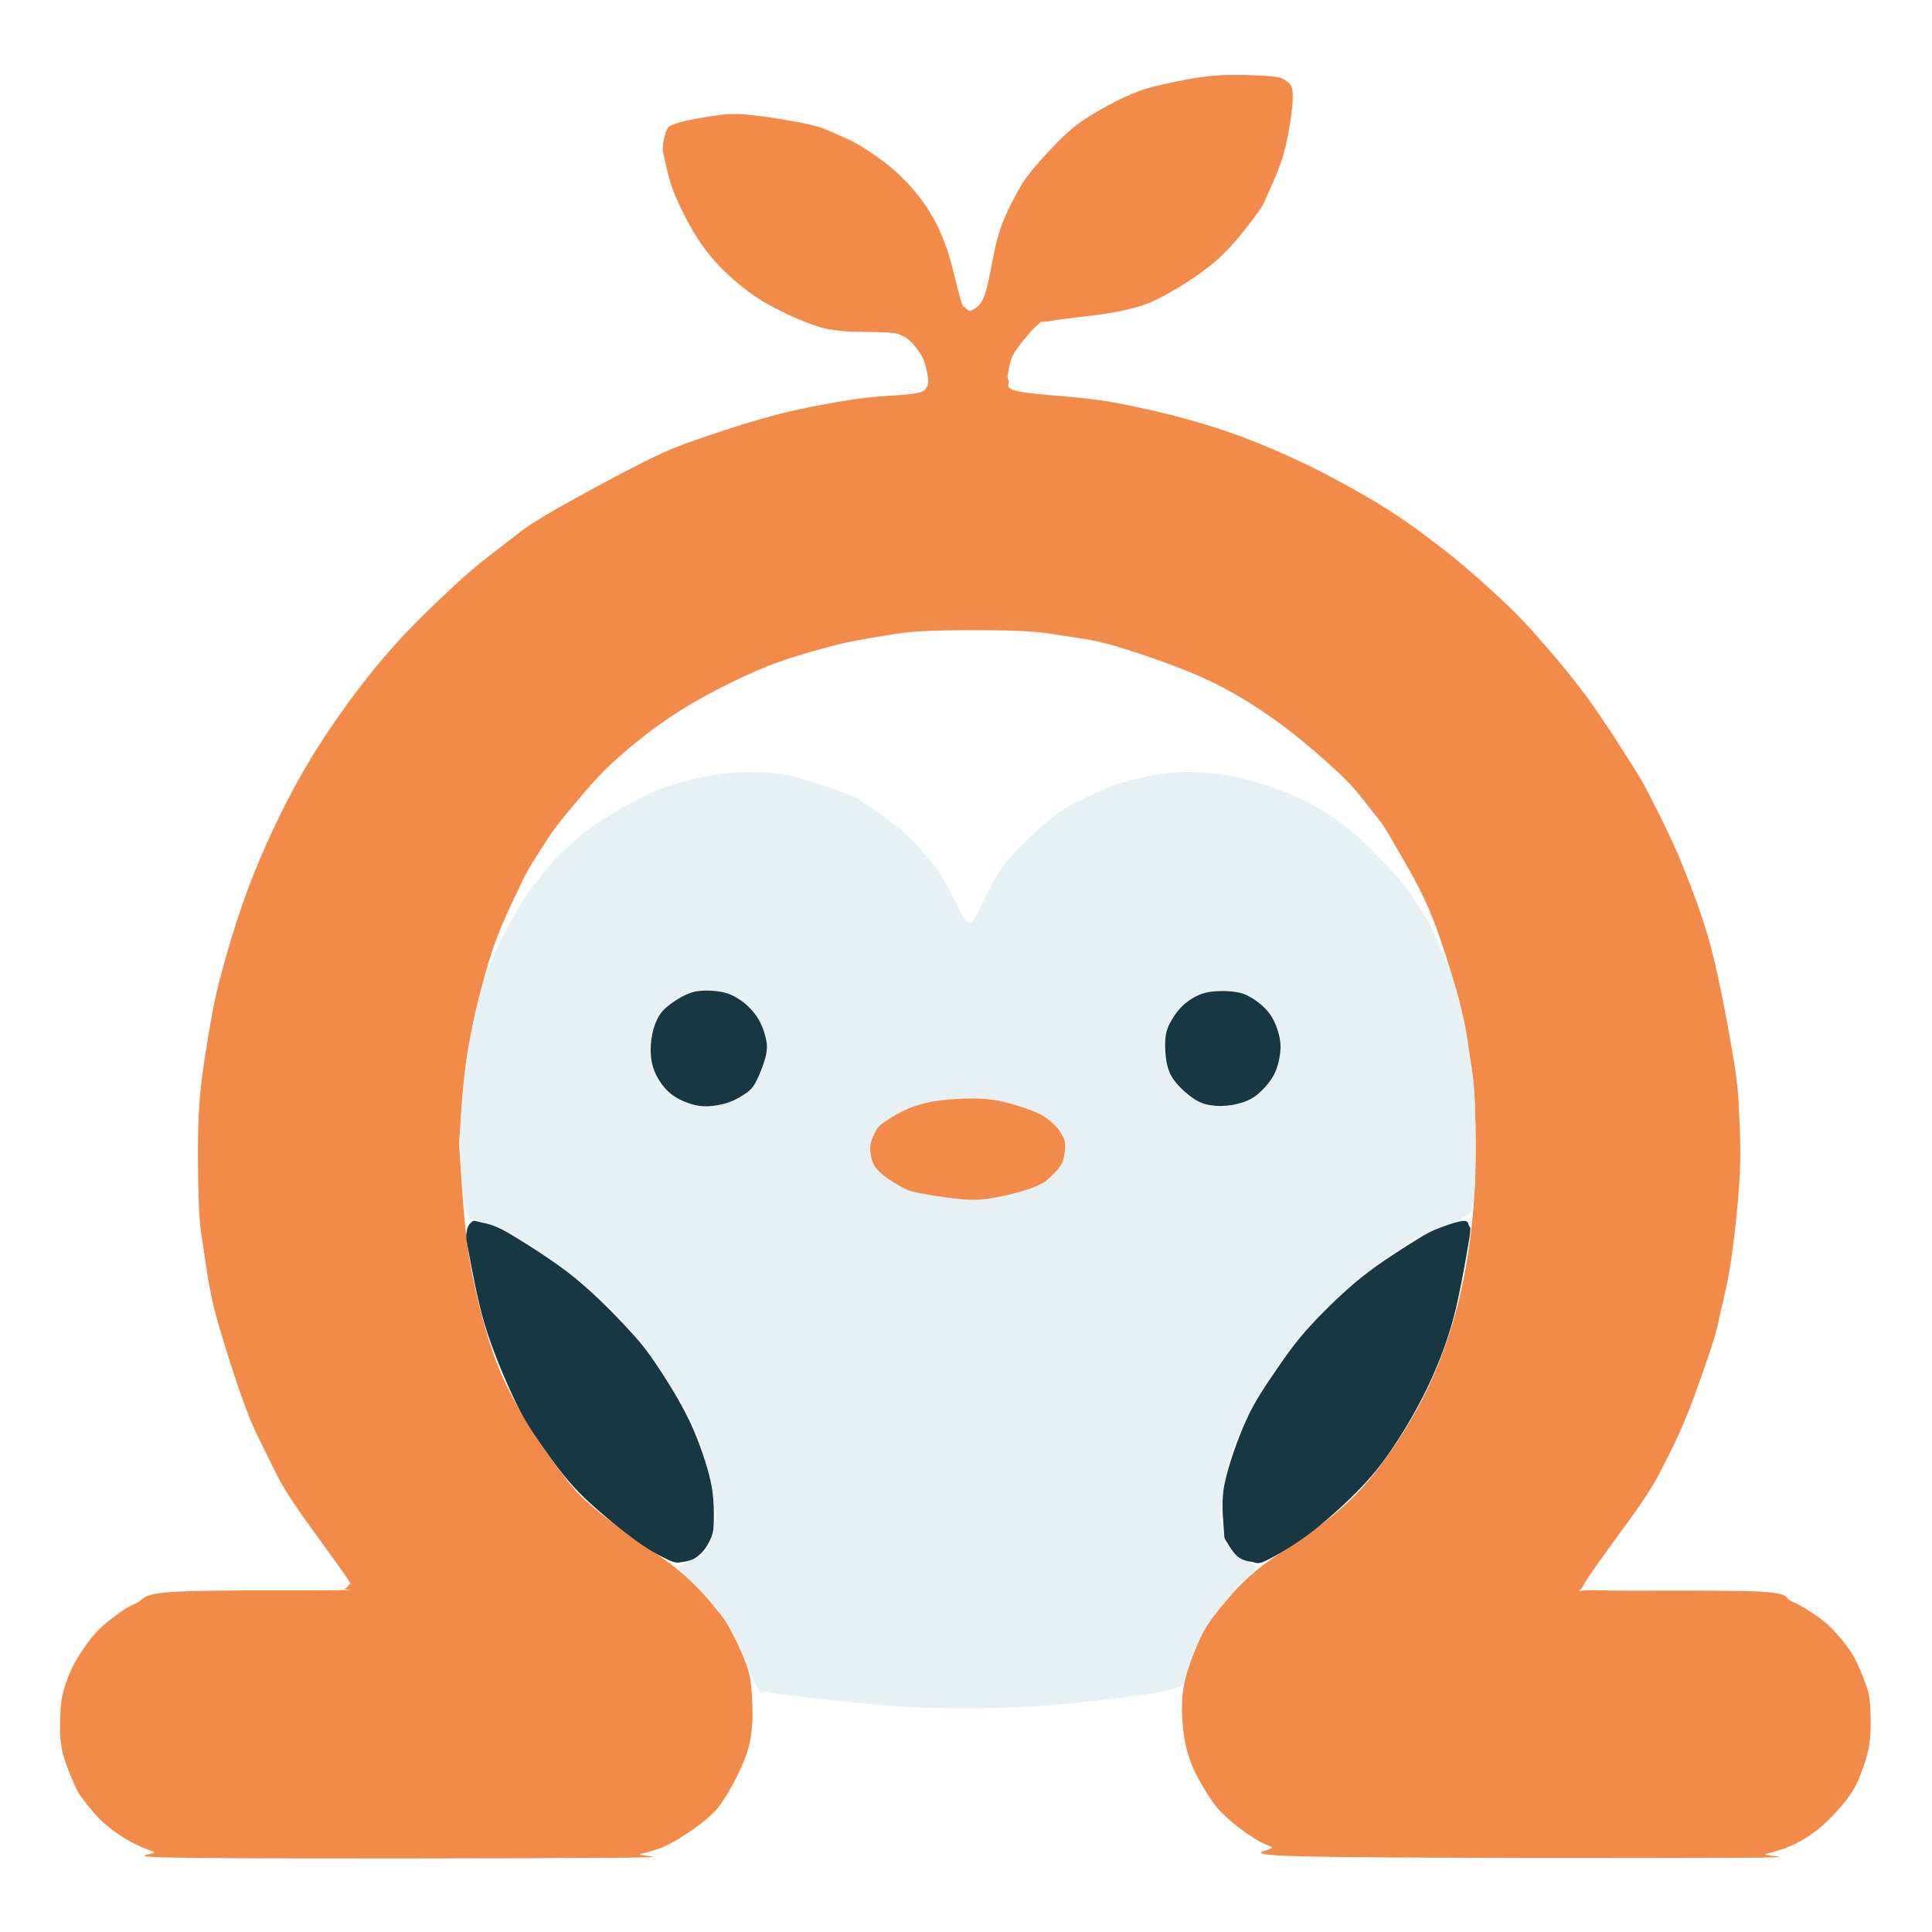
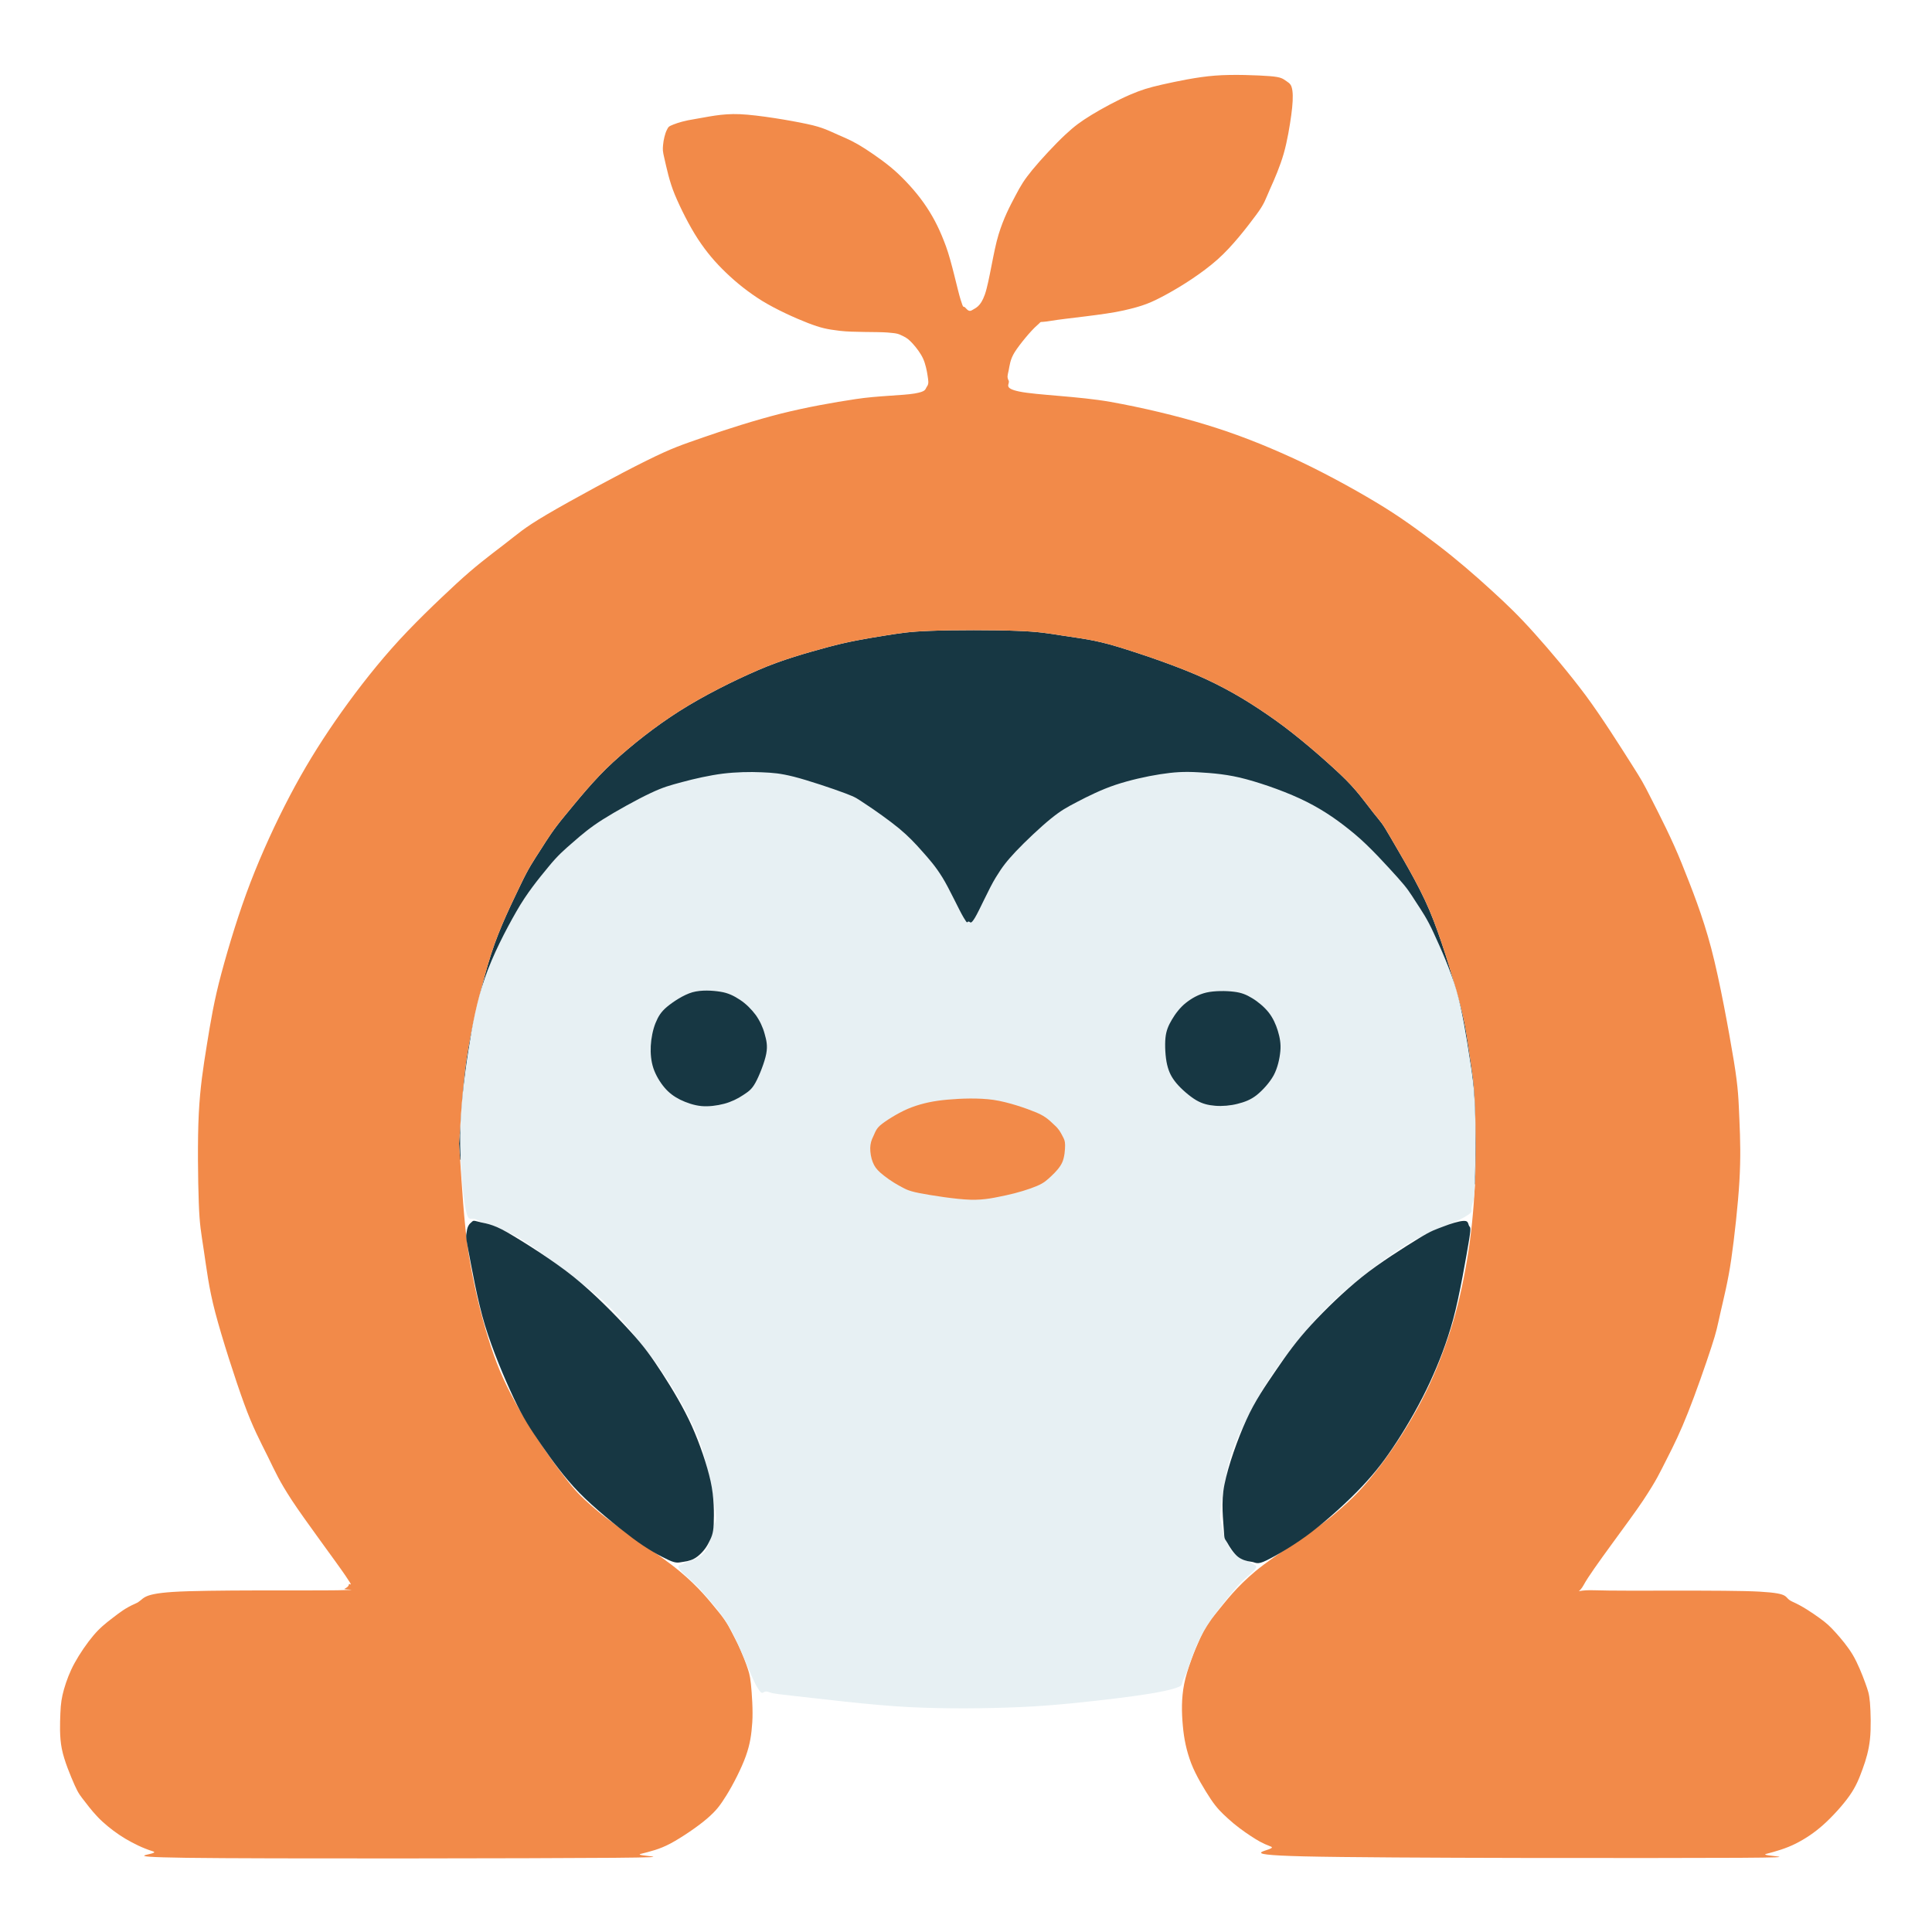
<svg xmlns="http://www.w3.org/2000/svg" width="256" height="256" viewBox="0 0 256 256" role="img" aria-labelledby="title desc">
+   <path fill="#173743" d="M195.44 156.93C195.61 153.50 195.55 149.21 195.44 146.34C195.32 143.47 195.10 142.06 194.73 139.71C194.37 137.35 194.14 135.41 193.25 132.22C192.36 129.04 190.89 124.12 189.40 120.59C187.90 117.06 185.53 113.19 184.29 111.03C183.05 108.88 183.06 109.06 181.95 107.66C180.84 106.26 179.79 104.67 177.62 102.63C175.45 100.58 171.93 97.51 168.95 95.40C165.97 93.29 163.20 91.57 159.73 89.96C156.25 88.34 151.22 86.65 148.10 85.70C144.97 84.75 143.21 84.60 140.98 84.25C138.75 83.90 137.67 83.70 134.72 83.59C131.78 83.47 126.26 83.47 123.31 83.59C120.37 83.70 119.34 83.89 117.05 84.25C114.77 84.62 112.38 85.01 109.61 85.77C106.84 86.53 103.69 87.39 100.42 88.81C97.15 90.22 93.17 92.22 89.98 94.25C86.78 96.29 83.75 98.69 81.23 101.00C78.71 103.30 76.46 106.14 74.86 108.07C73.26 110.00 72.62 111.06 71.64 112.59C70.66 114.12 70.07 114.95 68.97 117.26C67.88 119.56 66.24 122.81 65.08 126.41C63.93 130.01 62.73 134.99 62.05 138.85C61.36 142.72 61.15 147.13 60.97 149.60C60.79 152.07 60.79 150.94 60.97 153.67L195.44 156.93z" />
  <path fill="#f28a49" d="M160.99 10.02C163.36 9.83 166.70 9.97 168.28 10.09C169.86 10.22 169.98 10.44 170.47 10.76C170.96 11.08 171.14 11.27 171.25 12.02C171.35 12.77 171.29 13.85 171.10 15.24C170.91 16.63 170.57 18.72 170.10 20.35C169.63 21.99 168.90 23.70 168.28 25.06C167.67 26.42 167.59 26.95 166.43 28.50C165.27 30.06 163.30 32.64 161.32 34.39C159.34 36.15 156.61 37.90 154.54 39.02C152.47 40.15 151.45 40.55 148.91 41.13C146.37 41.72 141.19 42.18 139.28 42.51C137.37 42.83 138.23 42.41 137.43 43.10C136.62 43.79 135.09 45.65 134.46 46.65C133.83 47.65 133.78 48.47 133.65 49.10C133.51 49.73 133.41 49.97 133.65 50.43C133.88 50.90 132.81 51.41 135.06 51.88C137.30 52.35 142.98 52.51 147.13 53.25C151.28 53.99 155.95 55.09 159.95 56.32C163.95 57.55 167.41 58.92 171.14 60.62C174.87 62.32 179.09 64.61 182.32 66.55C185.55 68.48 187.97 70.28 190.51 72.21C193.05 74.15 195.45 76.23 197.58 78.18C199.71 80.12 201.20 81.55 203.29 83.88C205.38 86.21 207.96 89.26 210.11 92.14C212.25 95.03 214.69 98.90 216.14 101.18C217.59 103.47 217.69 103.64 218.81 105.85C219.93 108.06 221.53 111.15 222.85 114.44C224.17 117.74 225.59 121.28 226.74 125.63C227.89 129.98 229.11 136.77 229.74 140.56C230.36 144.35 230.36 145.71 230.48 148.37C230.60 151.03 230.66 153.44 230.48 156.52C230.30 159.60 229.82 163.95 229.40 166.86C228.98 169.77 228.40 172.03 227.96 173.97C227.52 175.91 227.49 176.29 226.77 178.49C226.06 180.69 224.65 184.72 223.66 187.19C222.68 189.67 221.84 191.41 220.85 193.34C219.86 195.28 219.57 196.01 217.74 198.79C215.90 201.57 210.91 208.02 209.85 210.01C208.78 212.00 207.44 210.57 211.33 210.72C215.21 210.86 228.78 210.65 233.15 210.90C237.51 211.15 236.20 211.65 237.52 212.24C238.84 212.82 240.12 213.70 241.07 214.38C242.02 215.06 242.48 215.49 243.22 216.31C243.96 217.13 244.86 218.20 245.52 219.31C246.17 220.42 246.77 221.93 247.15 222.98C247.52 224.03 247.67 224.36 247.78 225.61C247.88 226.85 247.94 229.00 247.78 230.46C247.62 231.92 247.27 233.14 246.81 234.39C246.36 235.63 245.94 236.71 245.07 237.94C244.20 239.18 242.78 240.74 241.59 241.80C240.41 242.85 239.22 243.64 237.96 244.28C236.70 244.92 235.28 245.33 234.03 245.65C232.79 245.96 240.68 246.11 230.48 246.17C220.27 246.22 183.15 246.23 172.80 245.98C162.46 245.73 169.57 245.14 168.40 244.68C167.22 244.23 166.67 243.89 165.73 243.28C164.78 242.66 163.61 241.80 162.73 240.98C161.84 240.17 161.25 239.61 160.43 238.39C159.62 237.16 158.46 235.27 157.84 233.65C157.22 232.02 156.88 230.40 156.73 228.65C156.57 226.89 156.53 225.05 156.91 223.13C157.29 221.20 158.30 218.67 159.02 217.09C159.75 215.50 160.02 215.09 161.25 213.61C162.47 212.12 163.80 210.32 166.39 208.16C168.99 206.00 174.08 202.94 176.80 200.64C179.53 198.34 180.85 196.87 182.77 194.38C184.69 191.89 186.76 188.66 188.32 185.68C189.89 182.69 191.13 179.58 192.14 176.45C193.15 173.32 193.85 170.15 194.40 166.89C194.95 163.64 195.26 160.36 195.44 156.93C195.61 153.50 195.55 149.21 195.44 146.34C195.32 143.47 195.10 142.06 194.73 139.71C194.37 137.35 194.14 135.41 193.25 132.22C192.36 129.04 190.89 124.12 189.40 120.59C187.90 117.06 185.53 113.19 184.29 111.03C183.05 108.88 183.06 109.06 181.95 107.66C180.84 106.26 179.79 104.67 177.62 102.63C175.45 100.58 171.93 97.51 168.95 95.40C165.97 93.29 163.20 91.57 159.73 89.96C156.25 88.34 151.22 86.65 148.10 85.70C144.97 84.75 143.21 84.60 140.98 84.25C138.75 83.90 137.67 83.70 134.72 83.59C131.78 83.47 126.26 83.47 123.31 83.59C120.37 83.70 119.34 83.89 117.05 84.25C114.77 84.62 112.38 85.01 109.61 85.77C106.84 86.53 103.69 87.39 100.42 88.81C97.15 90.22 93.17 92.22 89.98 94.25C86.78 96.29 83.75 98.69 81.23 101.00C78.71 103.30 76.46 106.14 74.86 108.07C73.26 110.00 72.62 111.06 71.64 112.59C70.66 114.12 70.07 114.95 68.97 117.26C67.88 119.56 66.24 122.81 65.08 126.41C63.93 130.01 62.73 134.99 62.05 138.85C61.36 142.72 61.15 147.13 60.97 149.60C60.79 152.07 60.79 150.94 60.97 153.67C61.16 156.41 61.47 162.07 62.08 166.01C62.70 169.94 63.66 174.00 64.68 177.27C65.69 180.53 66.59 182.69 68.16 185.60C69.73 188.52 72.24 192.31 74.08 194.75C75.92 197.19 76.54 198.00 79.20 200.23C81.85 202.47 87.35 205.94 90.01 208.16C92.68 210.38 93.97 212.08 95.20 213.57C96.43 215.06 96.77 215.93 97.38 217.09C98.00 218.24 98.51 219.49 98.87 220.50C99.22 221.50 99.36 221.84 99.50 223.13C99.63 224.42 99.79 226.64 99.68 228.24C99.57 229.83 99.40 231.08 98.83 232.68C98.26 234.29 97.13 236.49 96.27 237.87C95.41 239.25 94.92 239.91 93.68 240.98C92.44 242.05 90.29 243.50 88.83 244.28C87.36 245.06 86.15 245.33 84.90 245.65C83.65 245.96 91.38 246.08 81.34 246.17C71.31 246.25 34.89 246.31 24.71 246.17C14.53 246.02 21.61 245.73 20.26 245.31C18.92 244.89 17.74 244.30 16.63 243.65C15.52 242.99 14.48 242.20 13.59 241.39C12.70 240.58 11.91 239.60 11.30 238.79C10.68 237.99 10.41 237.71 9.89 236.54C9.37 235.36 8.50 233.31 8.19 231.72C7.87 230.13 7.95 228.33 8.00 227.02C8.05 225.70 8.17 224.94 8.48 223.83C8.80 222.72 9.24 221.53 9.89 220.35C10.54 219.16 11.53 217.71 12.37 216.72C13.21 215.72 14.00 215.09 14.93 214.38C15.85 213.68 16.60 213.07 17.93 212.49C19.25 211.92 18.43 211.24 22.89 210.94C27.35 210.64 40.88 210.78 44.67 210.72C48.46 210.65 45.38 210.66 45.64 210.53C45.89 210.40 46.20 210.23 46.23 209.94C46.25 209.65 47.04 210.65 45.78 208.79C44.52 206.93 40.39 201.42 38.67 198.79C36.96 196.16 36.54 195.15 35.49 193.01C34.43 190.87 33.50 189.16 32.34 185.97C31.18 182.79 29.41 177.29 28.52 173.90C27.63 170.51 27.37 168.06 27.00 165.64C26.64 163.22 26.45 162.39 26.34 159.38C26.23 156.36 26.16 151.05 26.34 147.56C26.52 144.07 26.91 141.55 27.41 138.45C27.91 135.35 28.37 132.55 29.34 128.96C30.30 125.38 31.68 120.84 33.19 116.92C34.70 113.00 36.54 109.00 38.41 105.44C40.28 101.88 42.17 98.80 44.41 95.55C46.66 92.30 49.22 88.95 51.90 85.92C54.57 82.89 57.98 79.65 60.45 77.36C62.92 75.08 64.71 73.74 66.71 72.21C68.71 70.68 69.29 70.04 72.45 68.18C75.62 66.31 82.22 62.73 85.68 61.03C89.14 59.32 90.23 58.99 93.20 57.95C96.17 56.91 100.13 55.65 103.50 54.80C106.86 53.96 110.44 53.32 113.39 52.88C116.34 52.43 119.63 52.41 121.20 52.14C122.78 51.86 122.55 51.61 122.83 51.21C123.12 50.82 122.99 50.38 122.91 49.77C122.82 49.15 122.63 48.20 122.31 47.51C121.99 46.81 121.43 46.08 120.98 45.58C120.53 45.08 120.17 44.76 119.61 44.51C119.05 44.25 118.99 44.17 117.61 44.06C116.23 43.95 113.07 44.05 111.31 43.84C109.55 43.63 108.77 43.46 107.05 42.80C105.34 42.14 102.82 40.99 101.01 39.88C99.21 38.76 97.62 37.50 96.20 36.13C94.78 34.77 93.62 33.41 92.49 31.69C91.36 29.97 90.16 27.57 89.42 25.80C88.68 24.03 88.31 22.16 88.05 21.06C87.79 19.96 87.81 19.84 87.86 19.21C87.91 18.57 88.12 17.69 88.35 17.24C88.57 16.79 88.60 16.75 89.23 16.50C89.87 16.25 90.69 15.99 92.16 15.76C93.63 15.53 95.59 15.02 98.05 15.13C100.51 15.24 104.76 15.96 106.94 16.43C109.13 16.89 109.88 17.36 111.16 17.91C112.45 18.46 113.33 18.87 114.65 19.72C115.96 20.58 117.70 21.77 119.05 23.06C120.41 24.35 121.75 25.87 122.80 27.47C123.85 29.06 124.60 30.61 125.35 32.65C126.10 34.69 126.86 38.34 127.28 39.69C127.70 41.04 127.62 40.49 127.87 40.73C128.12 40.96 128.36 41.38 128.80 41.10C129.23 40.81 129.91 40.70 130.50 39.02C131.09 37.35 131.64 33.24 132.32 31.06C132.99 28.88 133.79 27.37 134.54 25.95C135.29 24.52 135.70 23.85 136.80 22.50C137.90 21.16 139.83 19.08 141.13 17.87C142.43 16.66 143.19 16.12 144.61 15.24C146.04 14.36 148.12 13.25 149.69 12.57C151.26 11.90 152.14 11.63 154.02 11.20C155.91 10.78 158.61 10.20 160.99 10.02z" />
  <path fill="#e7f0f3" d="M95.79 102.51C97.54 102.30 99.34 102.26 100.90 102.33C102.47 102.40 103.35 102.46 105.20 102.92C107.05 103.39 110.40 104.51 111.98 105.11C113.55 105.71 113.45 105.74 114.65 106.52C115.84 107.29 117.87 108.73 119.13 109.77C120.39 110.82 121.25 111.73 122.20 112.81C123.16 113.89 123.96 114.79 124.87 116.26C125.78 117.72 127.10 120.62 127.69 121.59C128.27 122.57 128.10 122.10 128.35 122.11C128.60 122.12 128.57 122.60 129.17 121.63C129.77 120.65 131.04 117.73 131.95 116.26C132.85 114.79 133.40 114.11 134.61 112.81C135.83 111.52 137.89 109.57 139.24 108.48C140.59 107.39 141.30 107.00 142.72 106.26C144.15 105.51 145.97 104.61 147.80 104.00C149.63 103.39 151.90 102.87 153.73 102.59C155.55 102.31 156.86 102.22 158.76 102.33C160.67 102.44 162.77 102.60 165.17 103.26C167.57 103.91 170.78 105.05 173.17 106.26C175.56 107.47 177.51 108.85 179.51 110.52C181.51 112.18 183.82 114.76 185.18 116.26C186.53 117.76 186.82 118.28 187.62 119.52C188.42 120.75 189.10 121.71 189.99 123.67C190.89 125.62 192.20 128.52 192.99 131.26C193.78 134.00 194.33 137.53 194.73 140.11C195.14 142.69 195.32 144.01 195.44 146.74C195.55 149.48 195.50 154.35 195.44 156.52C195.37 158.70 195.26 158.99 195.03 159.78C194.80 160.57 195.47 160.43 194.07 161.26C192.66 162.10 189.16 163.22 186.58 164.78C184.01 166.35 180.83 168.81 178.62 170.67C176.41 172.54 175.06 173.97 173.32 175.97C171.59 177.97 169.64 180.51 168.21 182.68C166.78 184.84 165.62 187.14 164.73 188.97C163.84 190.80 163.37 191.82 162.88 193.64C162.38 195.45 161.94 198.48 161.76 199.86C161.59 201.25 161.70 201.17 161.84 201.94C161.97 202.70 162.25 203.76 162.58 204.46C162.91 205.15 163.25 205.64 163.80 206.09C164.36 206.54 165.49 206.86 165.91 207.16C166.33 207.46 166.65 207.39 166.32 207.90C165.99 208.41 164.91 209.09 163.95 210.20C162.99 211.30 161.43 213.25 160.54 214.53C159.65 215.82 159.22 216.61 158.62 217.90C158.01 219.20 157.43 221.34 156.91 222.31C156.39 223.29 157.02 223.30 155.50 223.76C153.99 224.21 151.23 224.64 147.84 225.05C144.44 225.46 139.69 226.01 135.13 226.20C130.57 226.39 125.51 226.45 120.46 226.20C115.42 225.95 107.99 225.02 104.87 224.68C101.74 224.34 102.48 224.35 101.72 224.16C100.96 223.97 101.14 224.94 100.31 223.53C99.48 222.13 97.93 217.83 96.72 215.72C95.50 213.61 94.12 212.16 93.01 210.86C91.90 209.57 90.46 208.55 90.05 207.94C89.64 207.33 90.12 207.46 90.53 207.20C90.94 206.94 91.97 206.73 92.49 206.38C93.02 206.04 93.33 205.80 93.68 205.12C94.03 204.45 94.38 203.18 94.57 202.34C94.75 201.51 95.03 201.78 94.79 200.12C94.56 198.46 93.75 194.44 93.16 192.38C92.57 190.32 92.03 189.30 91.27 187.75C90.51 186.20 89.59 184.61 88.61 183.08C87.62 181.55 86.85 180.36 85.38 178.56C83.92 176.77 82.29 174.53 79.83 172.30C77.36 170.08 72.84 166.80 70.60 165.23C68.37 163.66 67.65 163.49 66.42 162.89C65.18 162.30 63.98 162.07 63.19 161.63C62.41 161.20 62.08 162.13 61.71 160.26C61.34 158.39 60.92 153.91 60.97 150.41C61.03 146.91 61.50 142.72 62.05 139.26C62.59 135.80 63.17 132.71 64.23 129.63C65.29 126.55 67.01 123.24 68.42 120.78C69.82 118.31 71.42 116.38 72.68 114.85C73.93 113.32 74.74 112.63 75.94 111.59C77.13 110.55 78.16 109.67 79.86 108.59C81.57 107.51 84.41 105.93 86.16 105.11C87.91 104.28 88.78 104.06 90.38 103.63C91.99 103.19 94.04 102.73 95.79 102.51z" />
  <path fill="#173743" d="M91.75 131.48C92.93 131.15 94.41 131.24 95.46 131.41C96.51 131.57 97.27 131.97 98.05 132.48C98.83 132.99 99.58 133.74 100.13 134.48C100.67 135.23 101.08 136.11 101.31 136.96C101.55 137.82 101.74 138.54 101.53 139.63C101.33 140.72 100.60 142.57 100.09 143.48C99.58 144.40 99.15 144.65 98.46 145.11C97.77 145.58 96.86 146.02 95.94 146.26C95.02 146.50 93.91 146.65 92.94 146.56C91.97 146.47 90.94 146.11 90.12 145.71C89.31 145.30 88.64 144.81 88.05 144.11C87.46 143.42 86.87 142.44 86.57 141.52C86.27 140.60 86.18 139.59 86.23 138.59C86.28 137.60 86.51 136.42 86.86 135.56C87.22 134.69 87.57 134.09 88.38 133.41C89.20 132.73 90.57 131.82 91.75 131.48z M159.84 131.52C160.90 131.27 162.49 131.28 163.51 131.41C164.52 131.53 165.15 131.80 165.91 132.26C166.68 132.72 167.53 133.43 168.10 134.15C168.67 134.87 169.06 135.74 169.32 136.59C169.58 137.45 169.75 138.32 169.65 139.30C169.56 140.28 169.29 141.51 168.77 142.48C168.24 143.45 167.30 144.48 166.51 145.11C165.71 145.74 164.90 146.03 163.99 146.26C163.07 146.50 161.94 146.60 161.02 146.52C160.11 146.44 159.36 146.28 158.50 145.78C157.65 145.28 156.52 144.30 155.87 143.52C155.23 142.74 154.89 142.08 154.65 141.08C154.41 140.08 154.33 138.51 154.43 137.52C154.53 136.53 154.83 135.88 155.28 135.11C155.73 134.34 156.37 133.49 157.13 132.89C157.89 132.29 158.78 131.77 159.84 131.52z M62.45 161.97C62.71 161.76 62.62 161.67 63.42 161.89C64.21 162.12 65.13 162.09 67.23 163.30C69.33 164.52 73.30 167.01 76.01 169.19C78.72 171.37 81.54 174.25 83.49 176.38C85.44 178.50 86.35 179.84 87.72 181.93C89.08 184.03 90.61 186.58 91.68 188.97C92.75 191.36 93.68 194.11 94.16 196.27C94.64 198.43 94.62 200.57 94.57 201.94C94.52 203.31 94.23 203.77 93.87 204.49C93.50 205.22 92.93 205.86 92.38 206.27C91.84 206.68 91.24 206.86 90.61 206.94C89.98 207.01 89.74 207.24 88.61 206.72C87.47 206.19 85.77 205.28 83.79 203.79C81.81 202.30 78.76 199.85 76.75 197.79C74.74 195.73 73.16 193.50 71.71 191.42C70.27 189.33 69.32 187.90 68.08 185.27C66.84 182.64 65.27 178.91 64.27 175.64C63.26 172.36 62.45 167.72 62.05 165.64C61.64 163.55 61.79 163.73 61.86 163.12C61.93 162.51 62.19 162.17 62.45 161.97z M193.88 161.78C194.44 161.75 194.49 161.92 194.62 162.34C194.75 162.76 195.00 162.22 194.66 164.30C194.31 166.38 193.41 171.68 192.55 174.82C191.68 177.96 190.71 180.46 189.47 183.16C188.23 185.85 186.60 188.71 185.10 191.01C183.60 193.31 182.35 194.98 180.47 196.97C178.59 198.97 175.95 201.34 173.84 202.97C171.74 204.60 169.18 206.09 167.84 206.75C166.50 207.41 166.44 207.02 165.80 206.94C165.17 206.86 164.56 206.69 164.02 206.27C163.49 205.85 162.93 204.99 162.62 204.42C162.31 203.85 162.23 204.12 162.17 202.83C162.11 201.54 161.75 199.12 162.25 196.68C162.74 194.23 163.99 190.68 165.14 188.16C166.28 185.63 167.67 183.63 169.10 181.53C170.53 179.43 171.84 177.61 173.73 175.56C175.62 173.51 178.06 171.14 180.43 169.23C182.80 167.32 186.15 165.23 187.95 164.12C189.76 163.00 190.26 162.91 191.25 162.52C192.24 162.13 193.32 161.81 193.88 161.78z" />
  <path fill="#f28a49" d="M125.54 145.71C127.34 145.55 129.69 145.46 131.65 145.74C133.61 146.03 135.97 146.85 137.32 147.41C138.66 147.97 139.15 148.56 139.72 149.08C140.30 149.59 140.53 150.04 140.76 150.48C141.00 150.93 141.13 151.16 141.13 151.74C141.13 152.33 141.06 153.32 140.76 154.00C140.46 154.68 139.88 155.29 139.32 155.82C138.75 156.34 138.39 156.73 137.39 157.15C136.39 157.58 134.78 158.07 133.32 158.38C131.85 158.68 130.54 159.02 128.61 158.97C126.68 158.92 123.34 158.39 121.76 158.08C120.17 157.76 119.94 157.52 119.09 157.08C118.25 156.63 117.26 155.92 116.68 155.41C116.11 154.90 115.87 154.55 115.65 154.00C115.42 153.45 115.30 152.69 115.31 152.11C115.33 151.54 115.45 151.10 115.72 150.56C115.99 150.02 116.05 149.53 116.91 148.89C117.76 148.25 119.39 147.24 120.83 146.71C122.27 146.18 123.73 145.87 125.54 145.71z" />
</svg>
